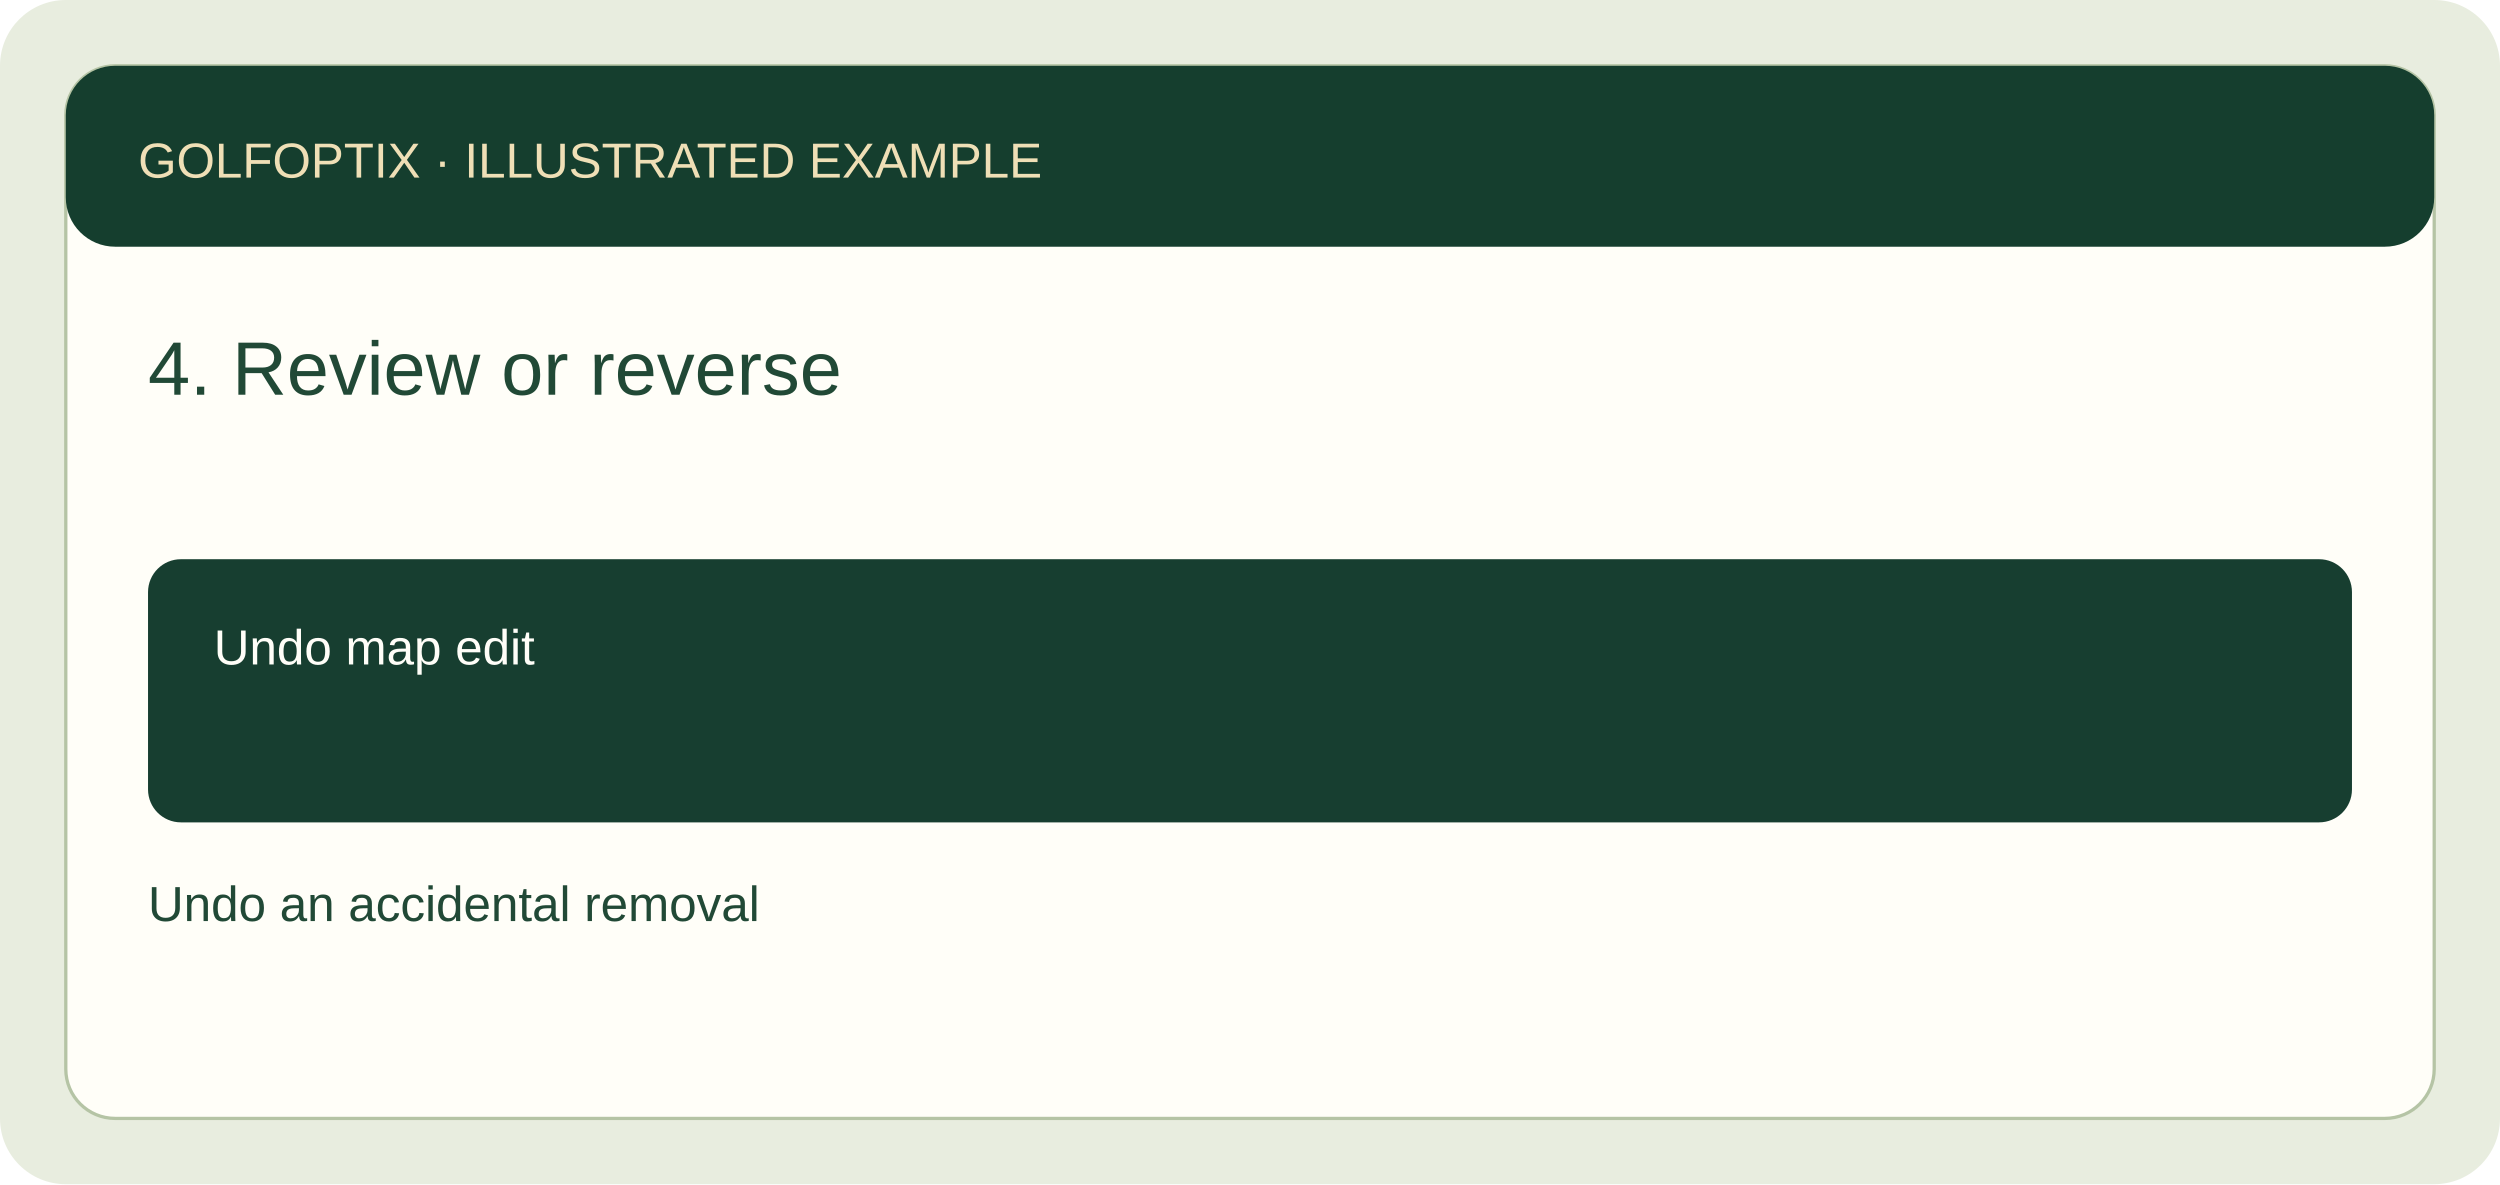
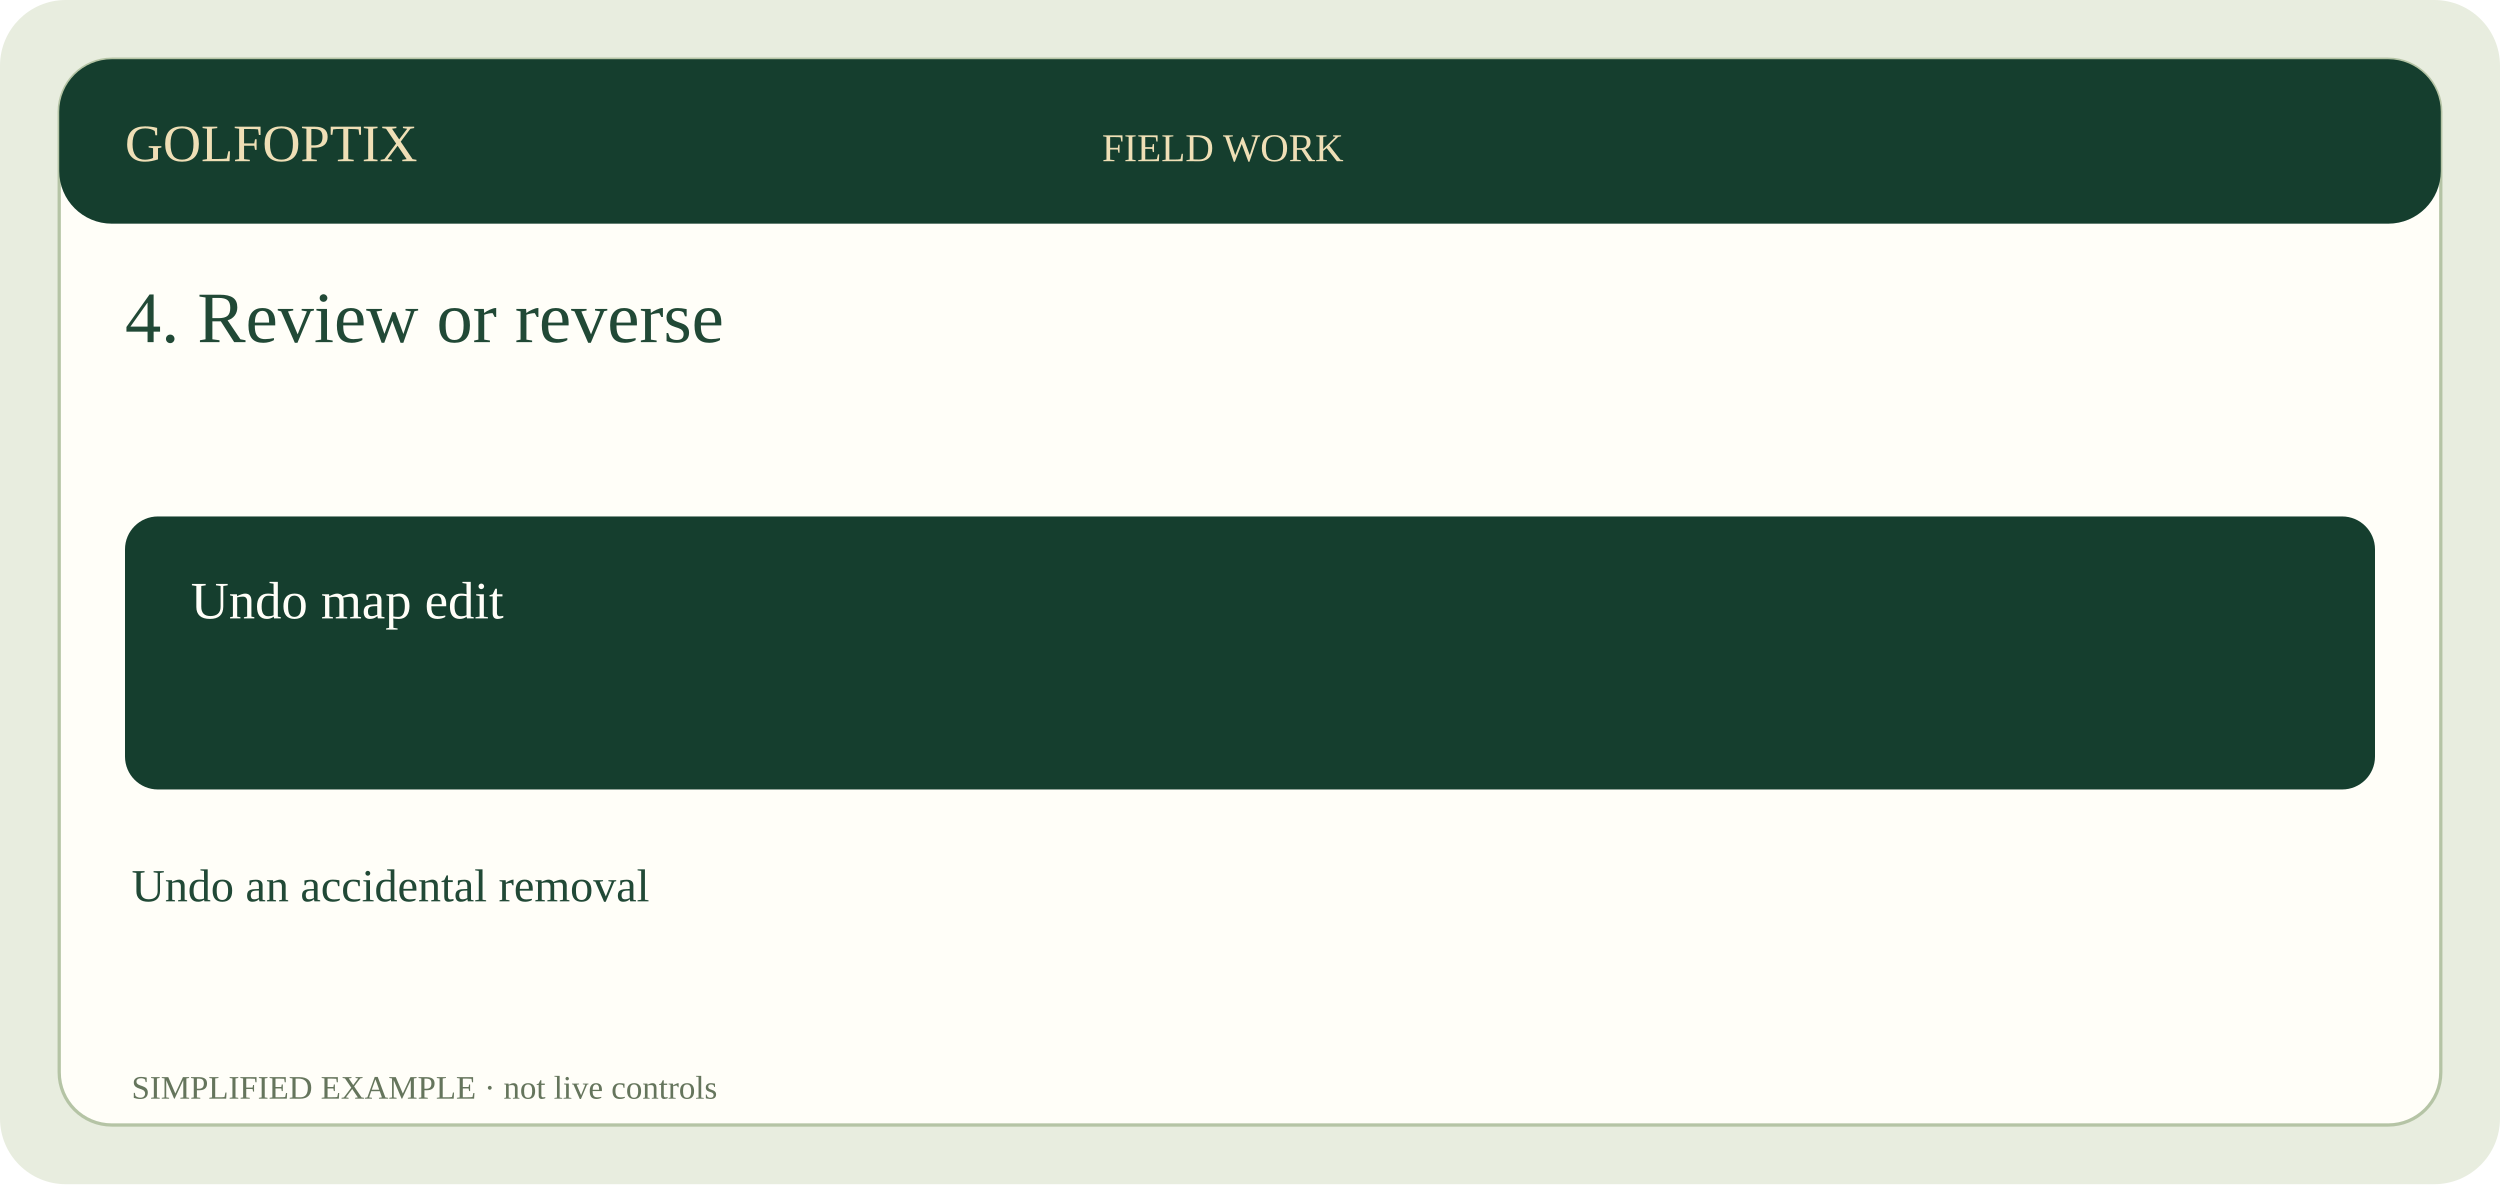
- <svg xmlns="http://www.w3.org/2000/svg" width="760" height="360" viewBox="0 0 760 360">
-   <rect width="760" height="360" rx="20" fill="#e8eddf" />
-   <rect x="20" y="20" width="720" height="320" rx="15" fill="#fffef8" stroke="#b5c4a5" />
-   <rect x="20" y="20" width="720" height="55" rx="15" fill="#153e2e" />
-   <g font-family="Arial">
-     <text x="42" y="54" font-size="15" fill="#efdfb6">GOLFOPTIX · ILLUSTRATED EXAMPLE</text>
-     <text x="45" y="120" font-size="23" fill="#214936">4. Review or reverse</text>
-     <rect x="45" y="170" width="670" height="80" rx="10" fill="#173e30" />
-     <text x="65" y="202" font-size="15" fill="#fffef8">Undo map edit</text>
-     <text x="45" y="280" font-size="15" fill="#214936">Undo an accidental removal</text>
-   </g>
+ <svg xmlns="http://www.w3.org/2000/svg" width="760" height="360" viewBox="0 0 760 360" role="img" aria-label="Review or reverse">
+   <rect x="0" y="0" width="760" height="360" rx="20" fill="#e8eddf" stroke="none" />
+   <rect x="18" y="18" width="724" height="324" rx="16" fill="#fffef8" stroke="#b5c4a5" />
+   <rect x="18" y="18" width="724" height="50" rx="16" fill="#153e2e" stroke="none" />
+   <text x="38" y="49" font-size="16" fill="#efdfb6">GOLFOPTIX</text>
+   <text x="335" y="49" font-size="12" fill="#efdfb6">FIELD WORK</text>
+   <text x="38" y="104" font-size="22" fill="#214936">4. Review or reverse</text>
+   <rect x="38" y="157" width="684" height="83" rx="10" fill="#153e2e" stroke="none" />
+   <text x="58" y="188" font-size="16" fill="#fffef8">Undo map edit</text>
+   <text x="40" y="274" font-size="14" fill="#214936">Undo an accidental removal</text>
+   <text x="40" y="334" font-size="10" fill="#65755c">SIMPLIFIED EXAMPLE · not live controls</text>
</svg>
